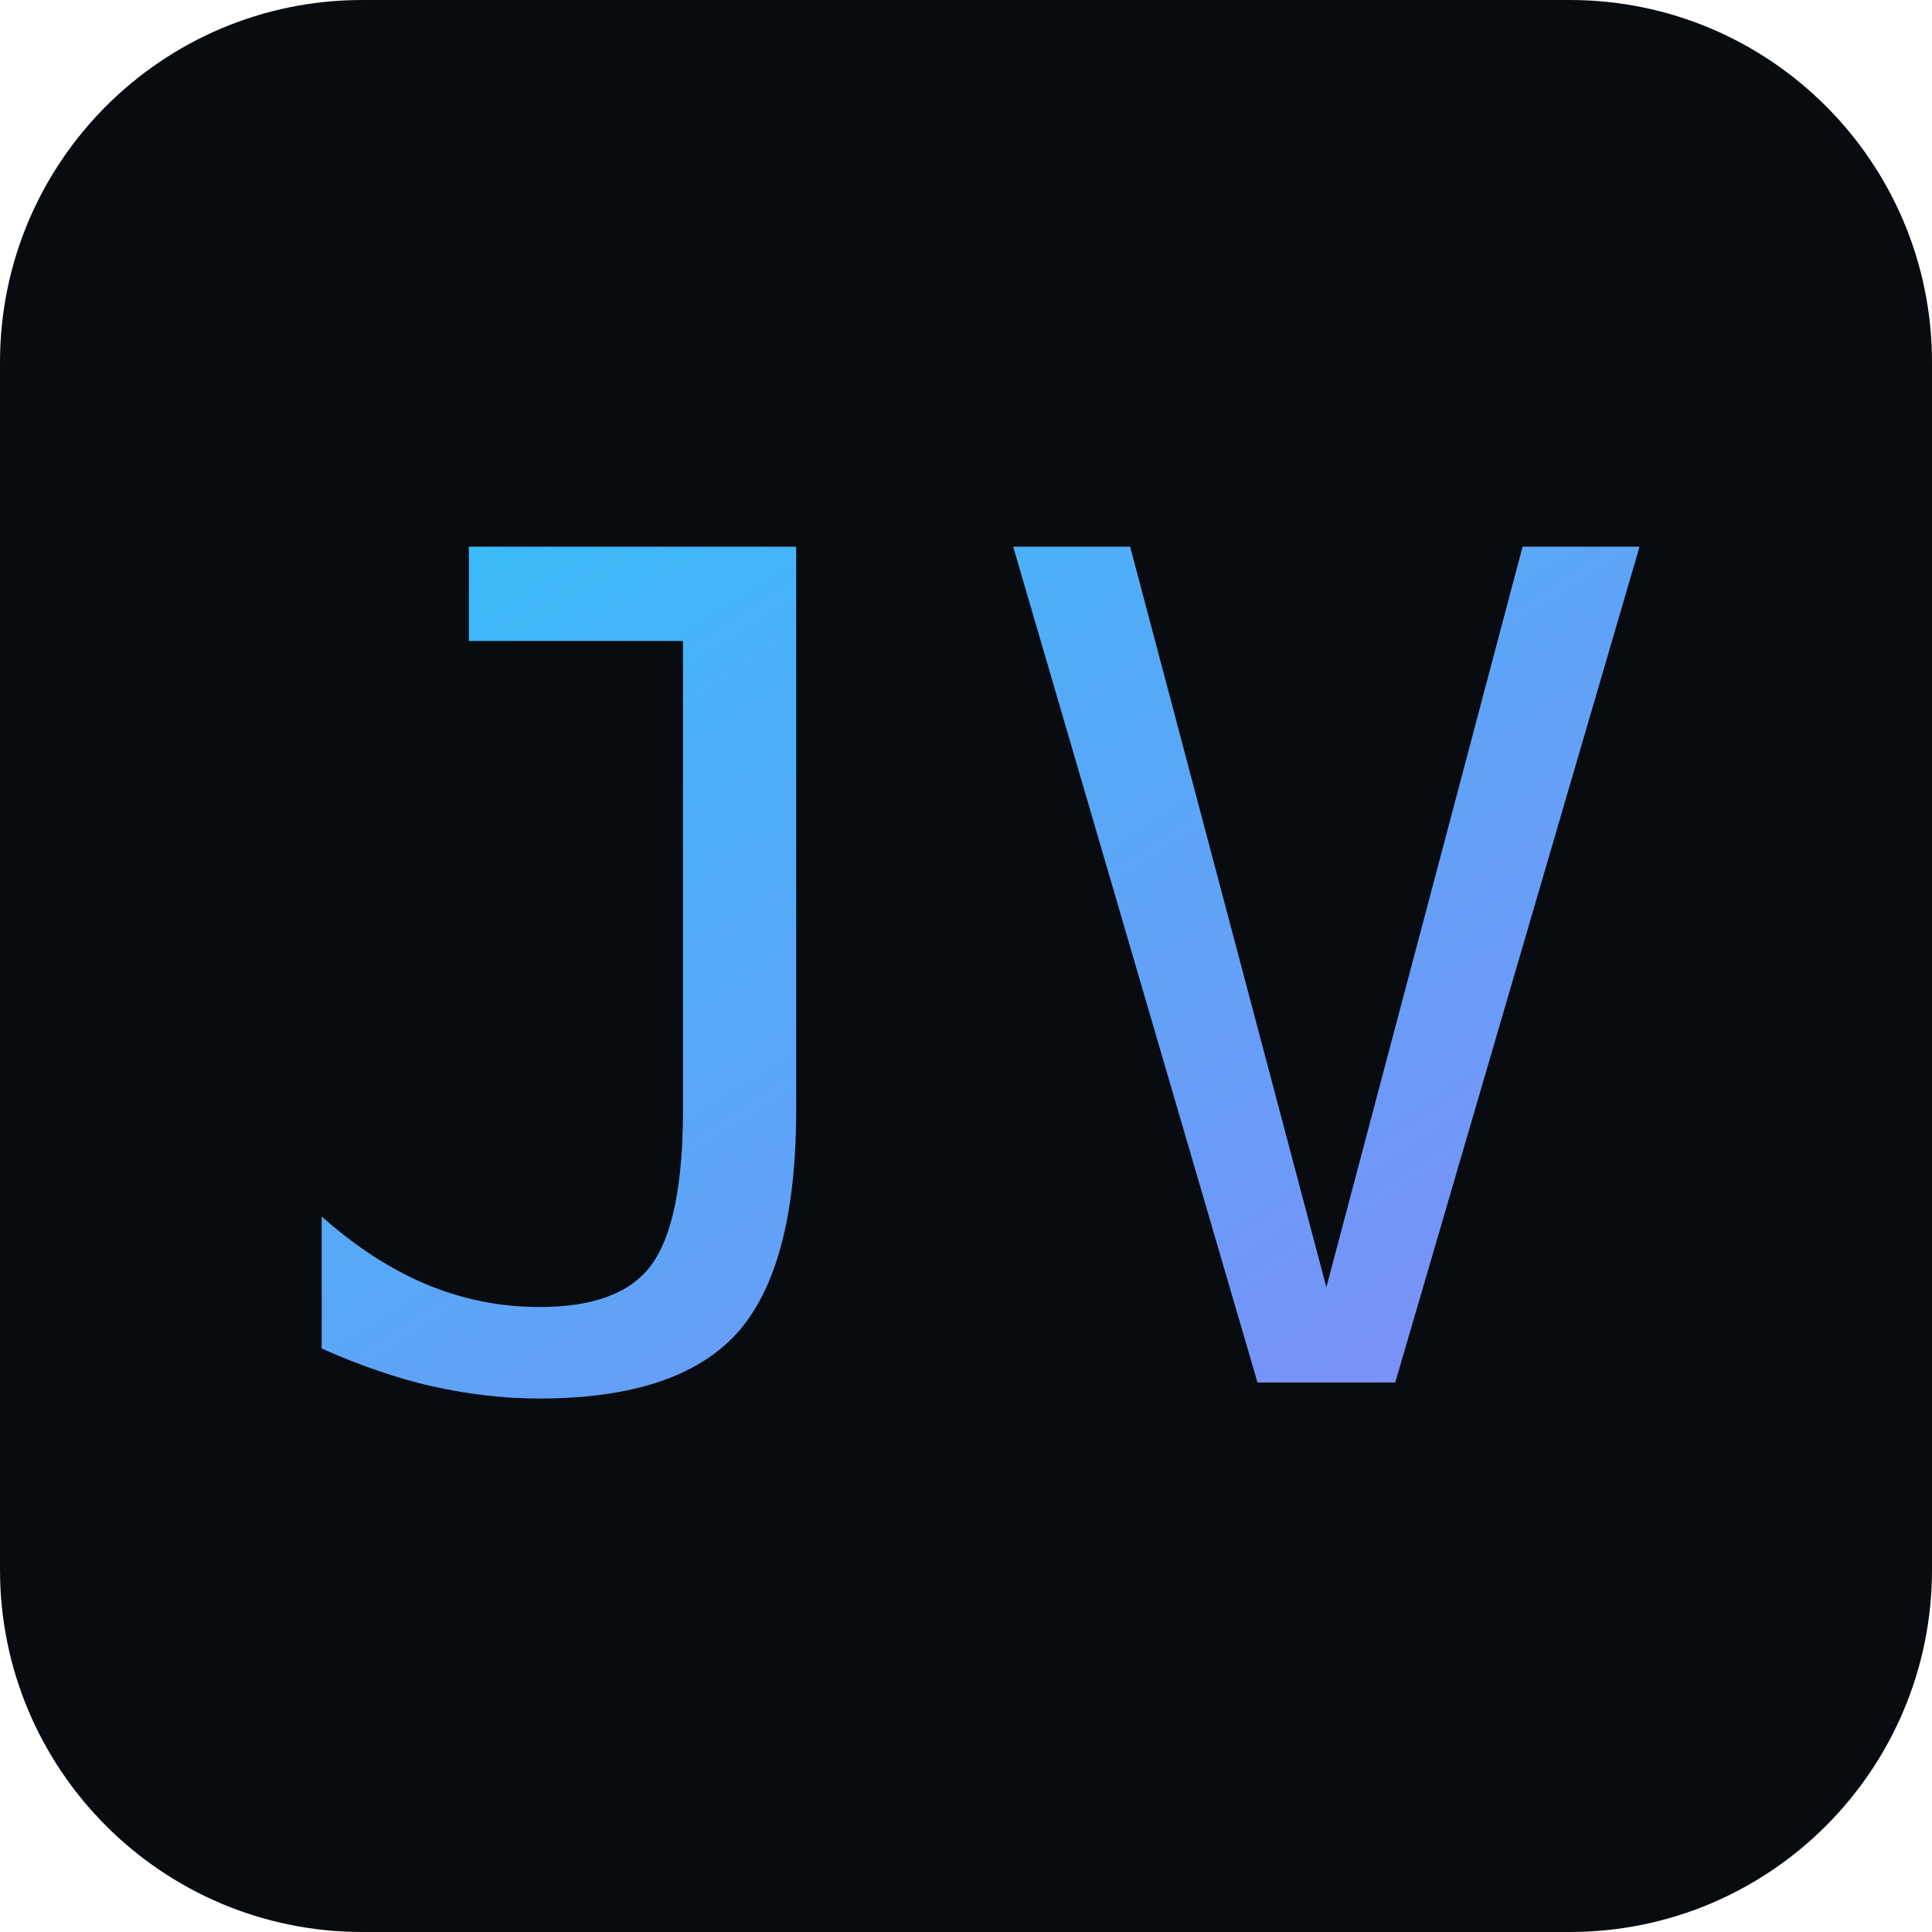
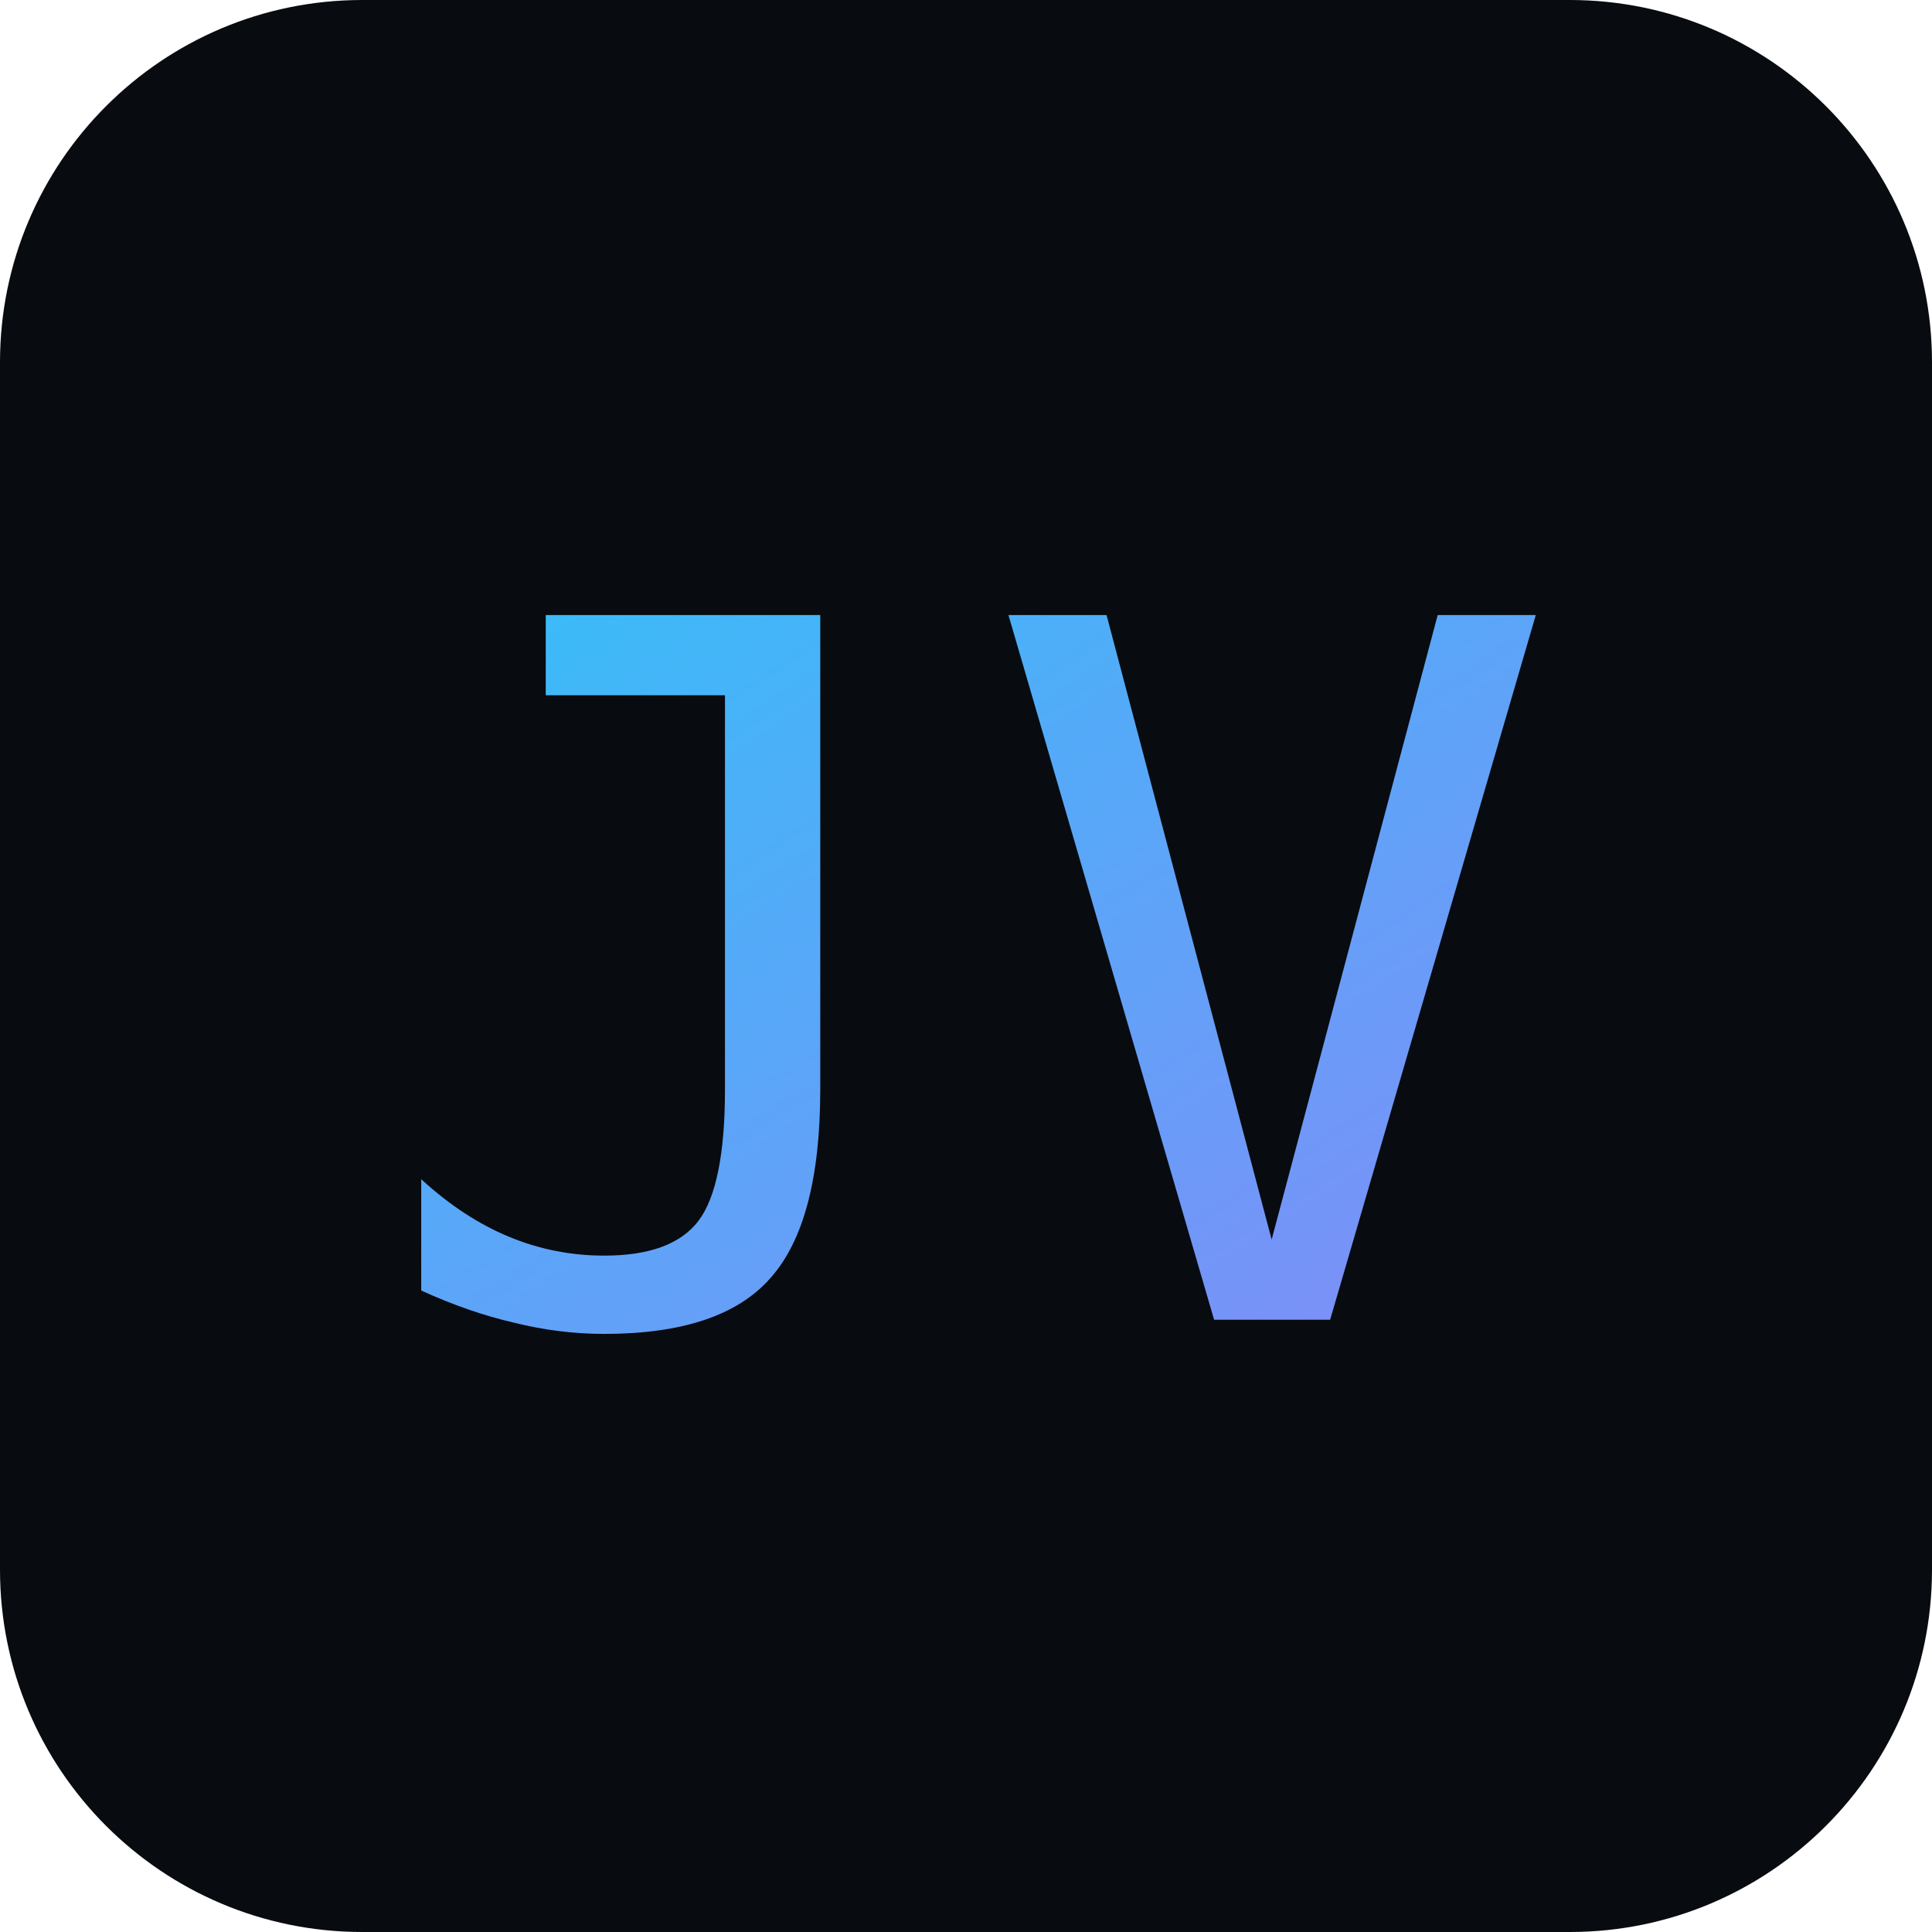
<svg xmlns="http://www.w3.org/2000/svg" viewBox="0 0 32 32">
  <defs>
    <linearGradient id="g" x1="0%" y1="0%" x2="100%" y2="100%">
      <stop offset="0%" stop-color="#38bdf8" />
      <stop offset="100%" stop-color="#818cf8" />
    </linearGradient>
  </defs>
  <rect width="32" height="32" rx="6" fill="#080b10" />
-   <text x="50%" y="51%" dominant-baseline="central" text-anchor="middle" font-family="'JetBrains Mono', monospace" font-size="19" font-weight="500" letter-spacing="0.5" fill="url(#g)">JV</text>
+   <text x="50%" y="51%" dominant-baseline="central" text-anchor="middle" font-family="'JetBrains Mono', monospace" font-size="16" font-weight="500" letter-spacing="0.5" fill="url(#g)">JV</text>
</svg>
